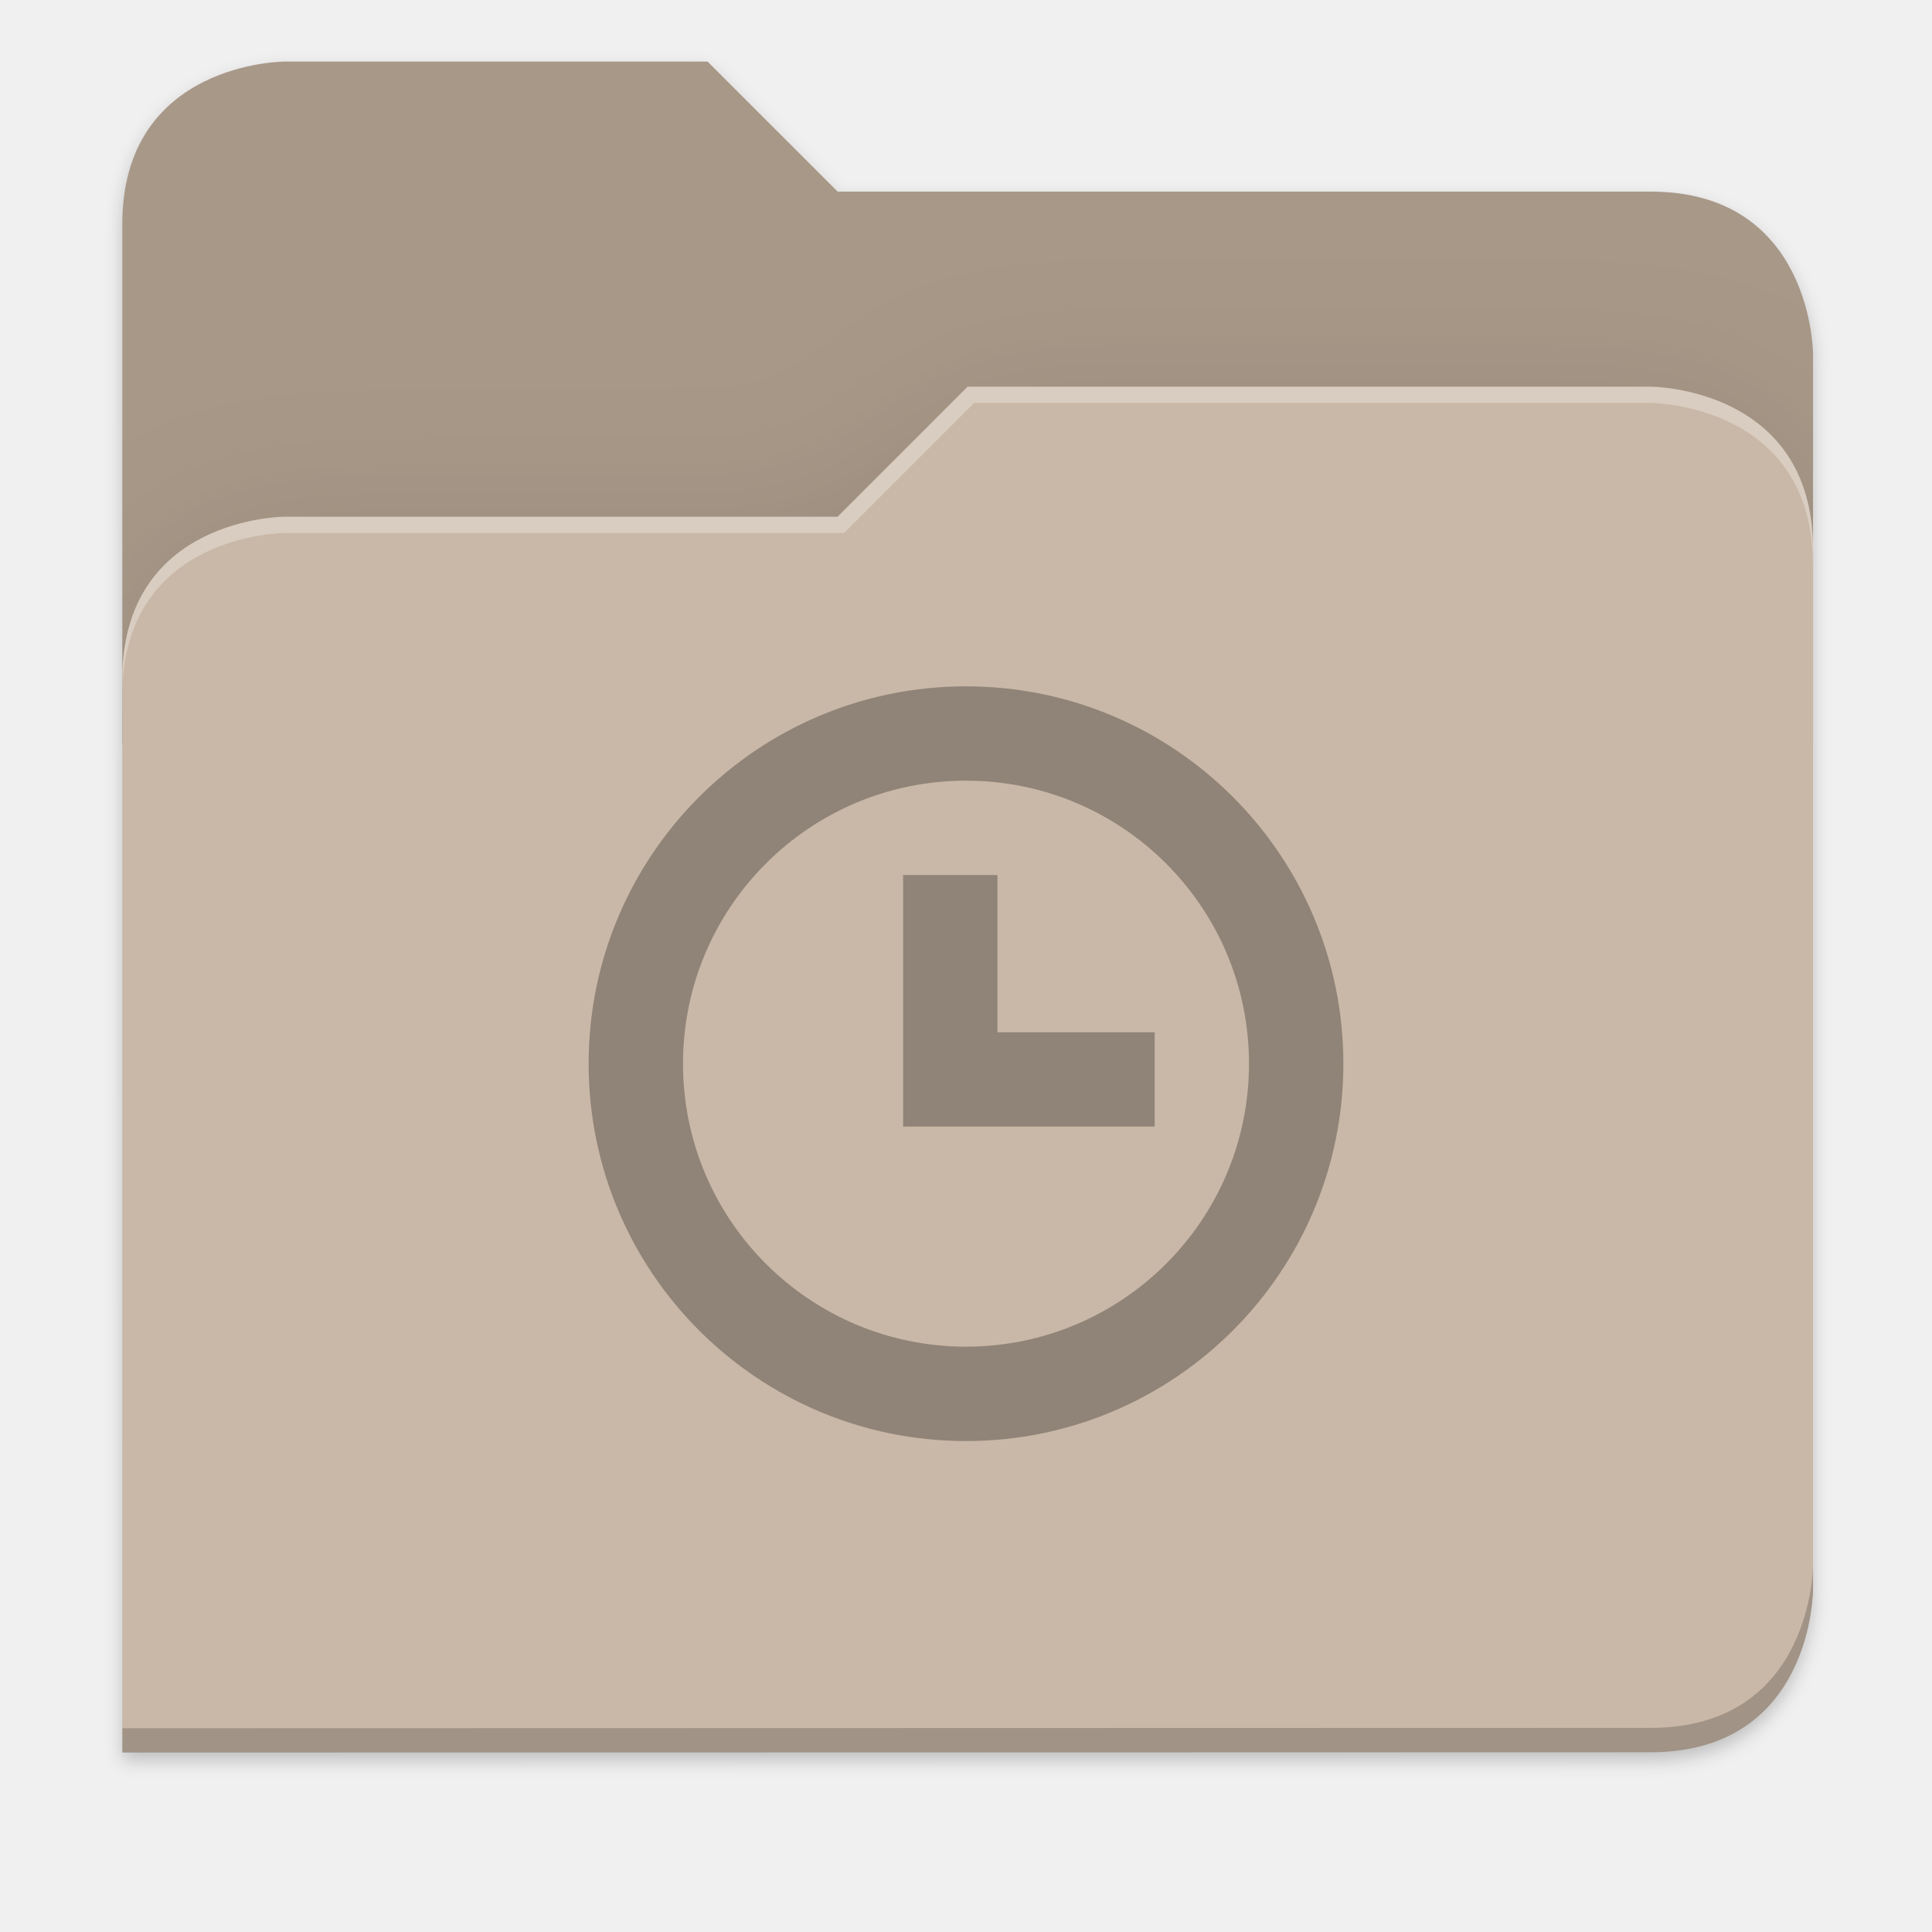
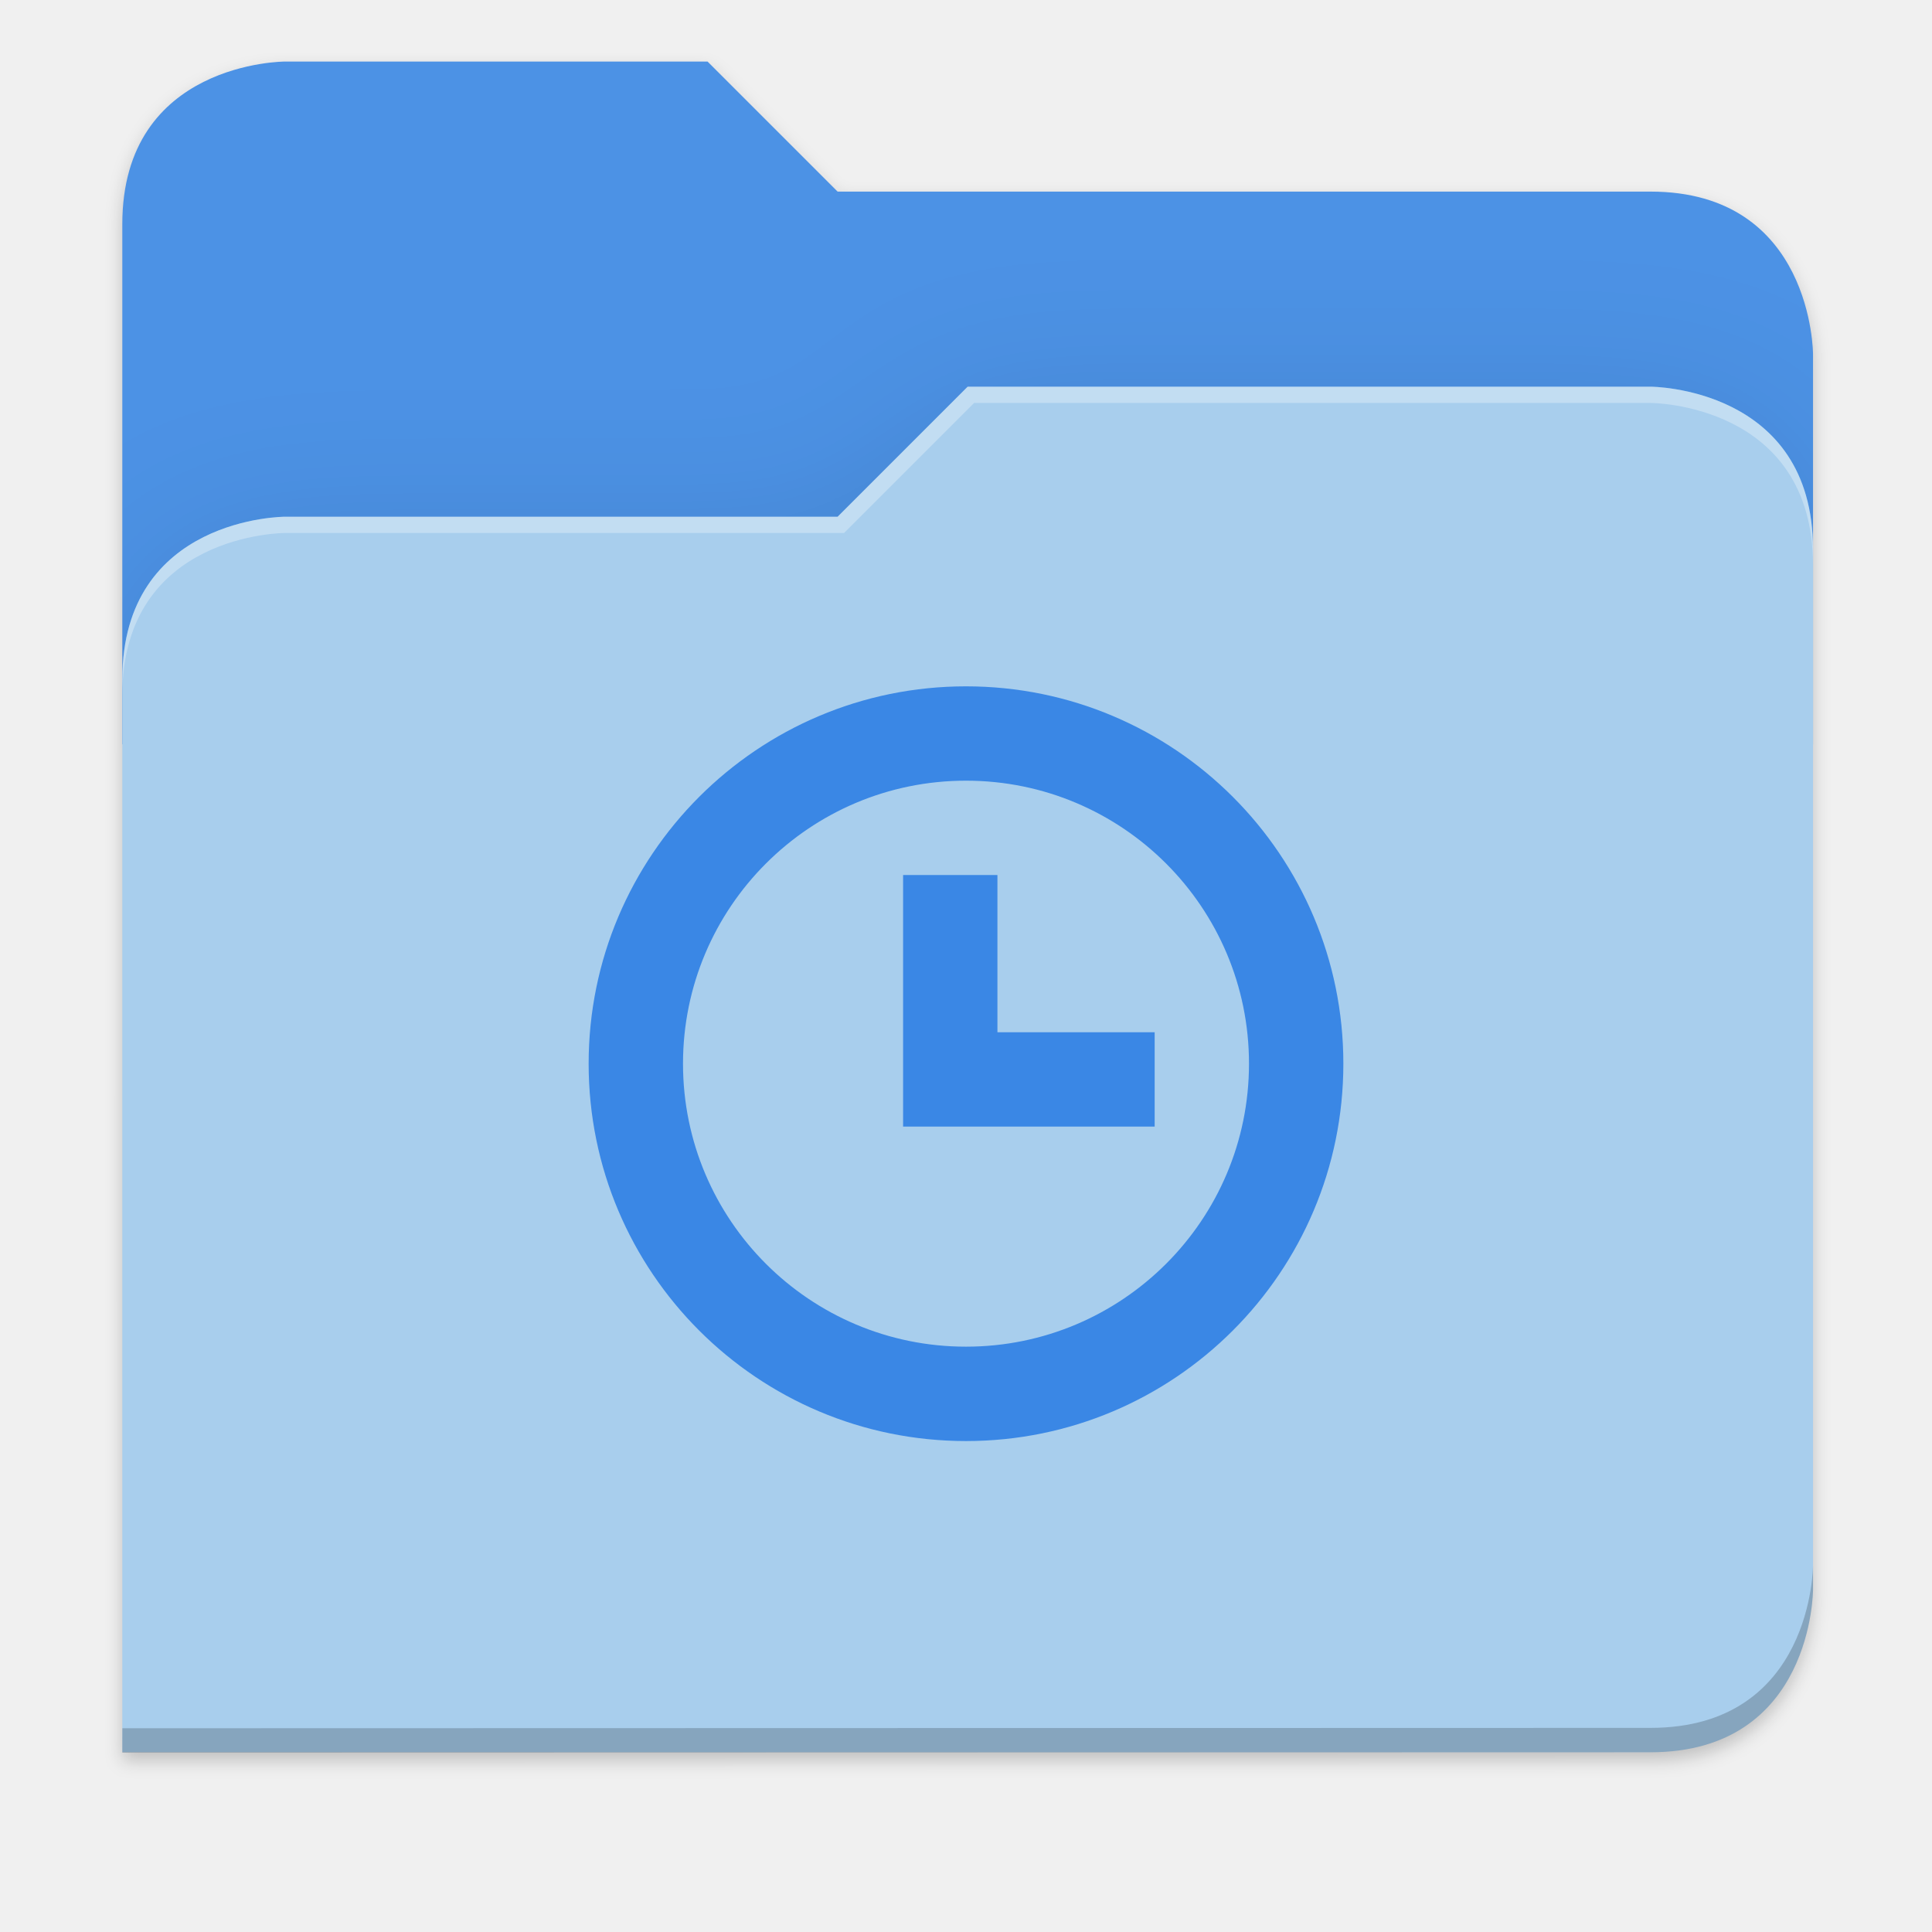
<svg xmlns="http://www.w3.org/2000/svg" width="256" height="256" version="1.1" viewBox="0 0 67.73 67.73">
  <defs>
    <filter id="drop_shadow" width="1.024" height="1.024" x="-.01" y="-.01" style="color-interpolation-filters:sRGB">
      <feGaussianBlur id="feGaussianBlur1304" stdDeviation="2.08" />
    </filter>
    <clipPath id="primary_shadow_clip" clipPathUnits="userSpaceOnUse">
-       <path style="fill:#c9b8a7" d="M 192,-164 H 88 c 0,0 -40,0 -40,40 V 4 h 416 v -96 c 0,0 0,-40 -40,-40 H 224 Z" />
+       <path style="fill:#a8ceed" d="M 192,-164 H 88 c 0,0 -40,0 -40,40 V 4 h 416 v -96 c 0,0 0,-40 -40,-40 H 224 Z" />
    </clipPath>
    <filter id="primary_shadow" width="1.217" height="1.269" x="-.11" y="-.13" style="color-interpolation-filters:sRGB">
      <feGaussianBlur id="feGaussianBlur1531" stdDeviation="18.8" />
    </filter>
  </defs>
  <path id="drop_shadow" fill="#000" filter="url(#drop_shadow)" opacity="0.2" d="m 88,-162 c 0,0 -40,0 -40,40 l -0.035,128 h 0.033 l -0.033,248.094 376.035,-0.094 c 40,0 40,-40 40,-40 v -208 -48 -48 c 0,0 0,-40 -40,-40 h -200 l -32,-32 z" transform="matrix(0.1424778,0,0,0.1424778,-2.550876,25.52451)" />
-   <path id="secondary" fill="#a89888" filter="none" opacity="1.0" d="m 24.805,2.158 h -14.818 c 0,0 -5.699,0 -5.699,5.699 v 18.237 h 59.271 v -13.678 c 0,0 0,-5.699 -5.699,-5.699 h -28.496 z" />
+   <path id="secondary" fill="#4c92e5" filter="none" opacity="1.0" d="m 24.805,2.158 h -14.818 c 0,0 -5.699,0 -5.699,5.699 v 18.237 h 59.271 v -13.678 c 0,0 0,-5.699 -5.699,-5.699 h -28.496 z" />
  <path id="primary_shadow" fill="#000" filter="url(#primary_shadow)" opacity="0.1" clip-path="url(#primary_shadow_clip)" d="m 256,-80 -32,32 h -136 c 0,0 -40,0 -40,40 v 264 h 376 c 40,0 40,-40 40,-40 v -256 c 0,-40 -40,-40 -40,-40 z" transform="matrix(0.1424778,0,0,0.1424778,-2.550862,25.5245)" />
-   <path id="primary" fill="#c9b8a7" filter="none" opacity="1.0" d="m 33.923,13.556 -4.559,4.559 h -19.377 c 0,0 -5.699,0 -5.699,5.699 v 37.614 h 53.572 c 5.699,0 5.699,-5.699 5.699,-5.699 v -36.474 c 0,-5.699 -5.699,-5.699 -5.699,-5.699 z" />
+   <path id="primary" fill="#a8ceed" filter="none" opacity="1.0" d="m 33.923,13.556 -4.559,4.559 h -19.377 c 0,0 -5.699,0 -5.699,5.699 v 37.614 h 53.572 c 5.699,0 5.699,-5.699 5.699,-5.699 v -36.474 c 0,-5.699 -5.699,-5.699 -5.699,-5.699 z" />
  <path id="highlighing_shadow" fill="#000" filter="none" opacity="0.2" d="m 63.559,54.875 c 0,0 0,5.699 -5.699,5.699 l -53.571,0.013 -5.69e-4,0.855 53.572,-0.013 c 5.699,0 5.699,-5.699 5.699,-5.699 z" />
  <path id="highlighting" fill="#ffffff" filter="none" opacity="0.3" d="m 33.923,13.556 -4.559,4.559 h -19.377 c 0,0 -5.699,0 -5.699,5.699 v 0.57 c 0,-5.699 5.699,-5.699 5.699,-5.699 h 19.604 l 4.559,-4.559 h 23.71 c 0,0 5.699,0 5.699,5.699 v -0.57 c 0,-5.699 -5.699,-5.699 -5.699,-5.699 z" />
-   <path id="recent" fill="#908478" d="m 33.865,24.061 a 13.229,13.229 0 0 0 -13.229,13.229 13.229,13.229 0 0 0 13.229,13.229 13.229,13.229 0 0 0 13.229,-13.229 13.229,13.229 0 0 0 -13.229,-13.229 z m 0,3.307 a 9.921,9.921 0 0 1 9.921,9.921 9.921,9.921 0 0 1 -9.921,9.921 9.921,9.921 0 0 1 -9.921,-9.921 9.921,9.921 0 0 1 9.921,-9.921 z m -2.205,3.307 v 8.819 h 8.819 v -3.307 h -5.512 v -5.512 z" />
+   <path id="recent" fill="#3a87e5" d="m 33.865,24.061 a 13.229,13.229 0 0 0 -13.229,13.229 13.229,13.229 0 0 0 13.229,13.229 13.229,13.229 0 0 0 13.229,-13.229 13.229,13.229 0 0 0 -13.229,-13.229 z m 0,3.307 a 9.921,9.921 0 0 1 9.921,9.921 9.921,9.921 0 0 1 -9.921,9.921 9.921,9.921 0 0 1 -9.921,-9.921 9.921,9.921 0 0 1 9.921,-9.921 z m -2.205,3.307 v 8.819 h 8.819 v -3.307 h -5.512 v -5.512 z" />
</svg>
